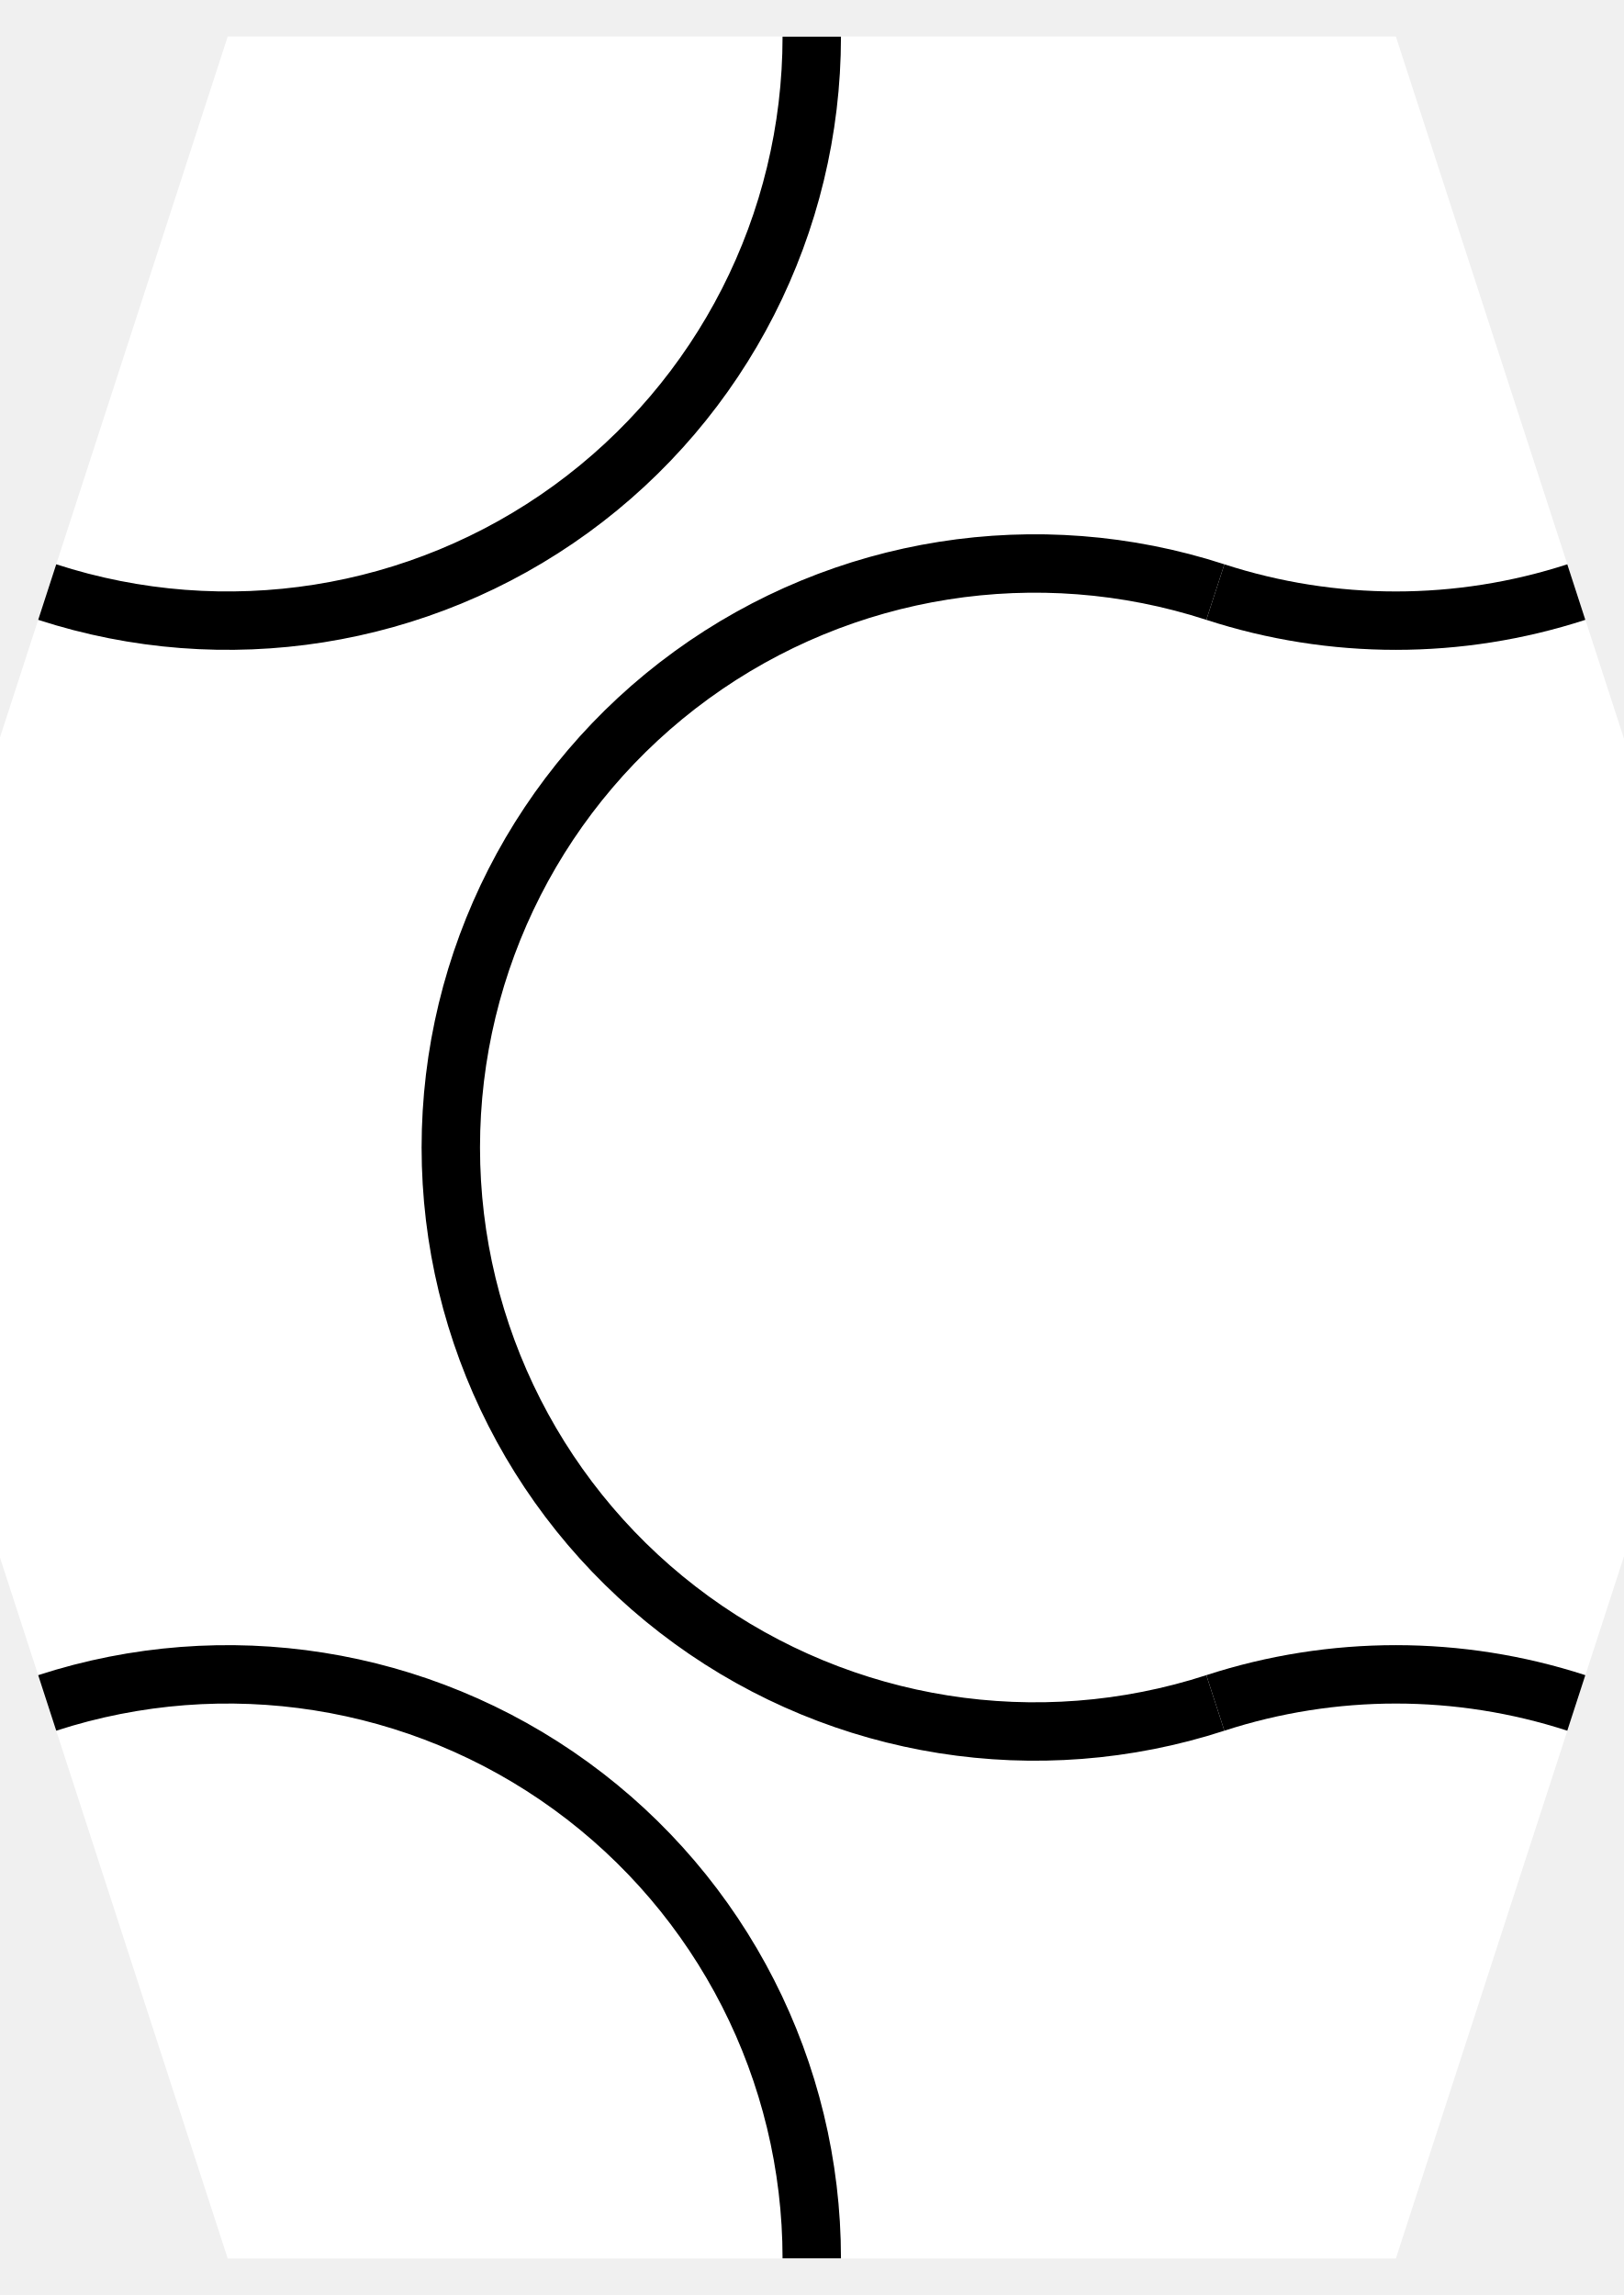
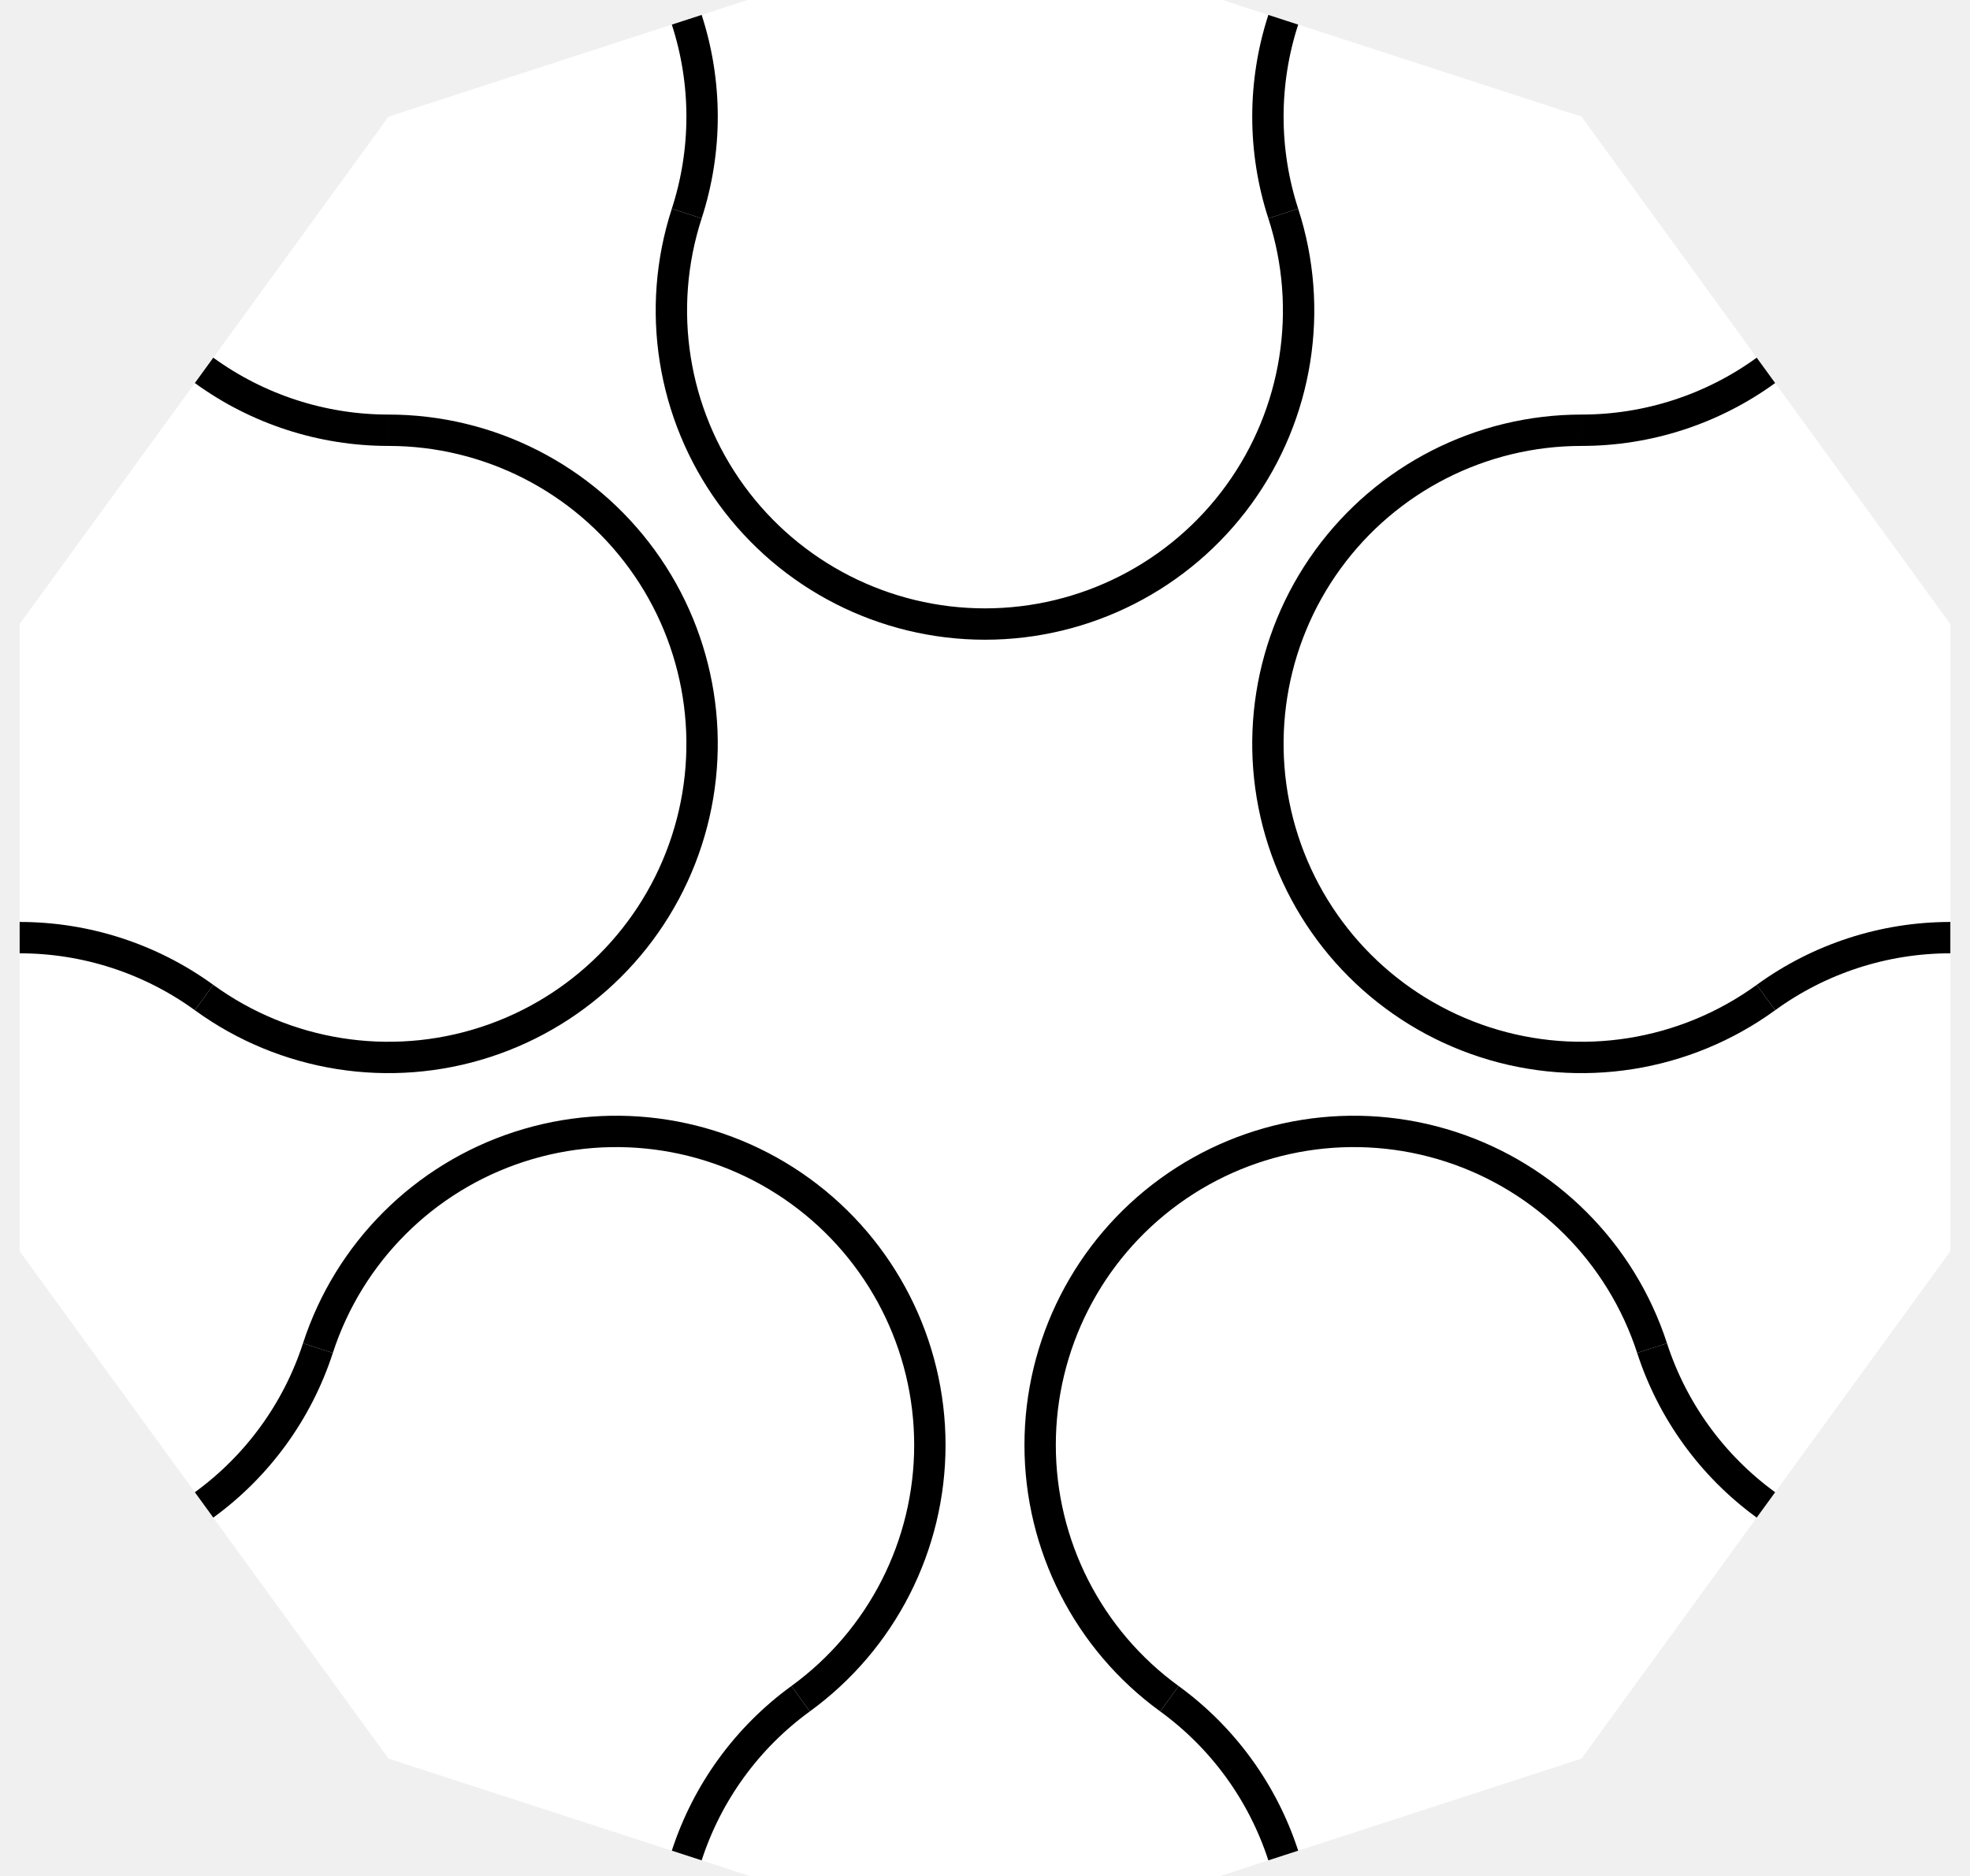
- <svg xmlns="http://www.w3.org/2000/svg" width="960" height="1357.047" viewBox="-2.837 -3.179 4.438 6.358" preserveAspectRatio="xMidYMid meet" id="Penrose_Arcs_00">
+ <svg xmlns="http://www.w3.org/2000/svg" width="960" height="913.949" viewBox="-1.57 -1.495 3.14 2.99" preserveAspectRatio="xMidYMid meet" id="Penrose_Arcs_00">
  <g transform="scale(1,-1)">
-     <path fill="#FFF" stroke="none" vector-effect="non-scaling-stroke" stroke-width="2px" stroke-linejoin="round" d="  M 1 -3.078  L 2 0  1 3.078  -2.236 3.078  -3.236 0  -2.236 -3.078 Z" />
-     <g transform="scale(1.618034)">
+     <path fill="#FFF" stroke="none" vector-effect="non-scaling-stroke" stroke-width="2px" stroke-linejoin="round" d="  M 1.539 -0.5  L 1.539 0.5  0.951 1.309  0 1.618  -0.951 1.309  -1.539 0.5  -1.539 -0.5  -0.951 -1.309  0 -1.618  0.951 -1.309 Z" />
+     <g transform="scale(0.5)">
      <style>
	.sf {stroke: #000;  stroke-width: 0.1;  paint-order: fill stroke markers;} 
	.c5r_o  {fill: #FFF;}
	.c5p_o  {fill: #FFF;}
	.c15_o  {fill: #FFF;}
	.c25_o  {fill: #FFF;}
	.c55_o  {fill: #FFF;}
	.c105_o {fill: #FFF;}
	.c215_o {fill: #FFF;}
	.c5r_e  {fill: #FFF;}
	.c5p_e  {fill: #003D99;} 
	.c15_e  {fill: #B30000;} 
	.c25_e  {fill: #0F0;} 
	.c55_e  {fill: #FC0;} 
	.c105_e {fill: #4DFFFF;} 
	.c215_e {fill: #B3A1B3;} 
	.cBig   {fill: #FFF;}
</style>
-       <path class="sf" fill="none" d="  M 0.927 0.951 A 1 1 0 0 0 0.309 0.951  M 0.309 -0.951 A 1 1 0 0 0 0.927 -0.951 " />
-       <path class="sf" fill="none" d="  M -1.691 -0.951 A 1 1 0 0 0 -0.382 -1.902  M 0.309 -0.951 A 1 1 0 0 0 -1 0  A 1 1 0 0 0 0.309 0.951  M -0.382 1.902 A 1 1 0 0 0 -1.691 0.951 " />
+       <path class="sf" fill="none" d="  M -0.951 2.927 A 1 1 0 0 0 -0.951 2.309  M 0.951 2.309 A 1 1 0 0 0 0.951 2.927  M -3.078 0 A 1 1 0 0 0 -2.49 -0.191  M -1.902 1.618 A 1 1 0 0 0 -2.49 1.809  M 2.49 1.809 A 1 1 0 0 0 1.902 1.618  M 2.49 -0.191 A 1 1 0 0 0 3.078 0  M -0.951 -2.927 A 1 1 0 0 0 -0.588 -2.427  M -2.127 -1.309 A 1 1 0 0 0 -2.49 -1.809  M 2.49 -1.809 A 1 1 0 0 0 2.127 -1.309  M 0.588 -2.427 A 1 1 0 0 0 0.951 -2.927 " />
+       <path class="sf" fill="none" d="  M 0.951 0.309 A 1 1 0 0 0 1.902 1.618  M 0.951 2.309 A 1 1 0 0 0 0 1  M 0.588 -0.809 A 1 1 0 0 0 2.127 -1.309  M 2.49 -0.191 A 1 1 0 0 0 0.951 0.309  M -0.588 -0.809 A 1 1 0 0 0 -0.588 -2.427  M 0.588 -2.427 A 1 1 0 0 0 0.588 -0.809  M -0.951 0.309 A 1 1 0 0 0 -2.49 -0.191  M -2.127 -1.309 A 1 1 0 0 0 -0.588 -0.809  M 0 1 A 1 1 0 0 0 -0.951 2.309  M -1.902 1.618 A 1 1 0 0 0 -0.951 0.309 " />
    </g>
  </g>
</svg>
